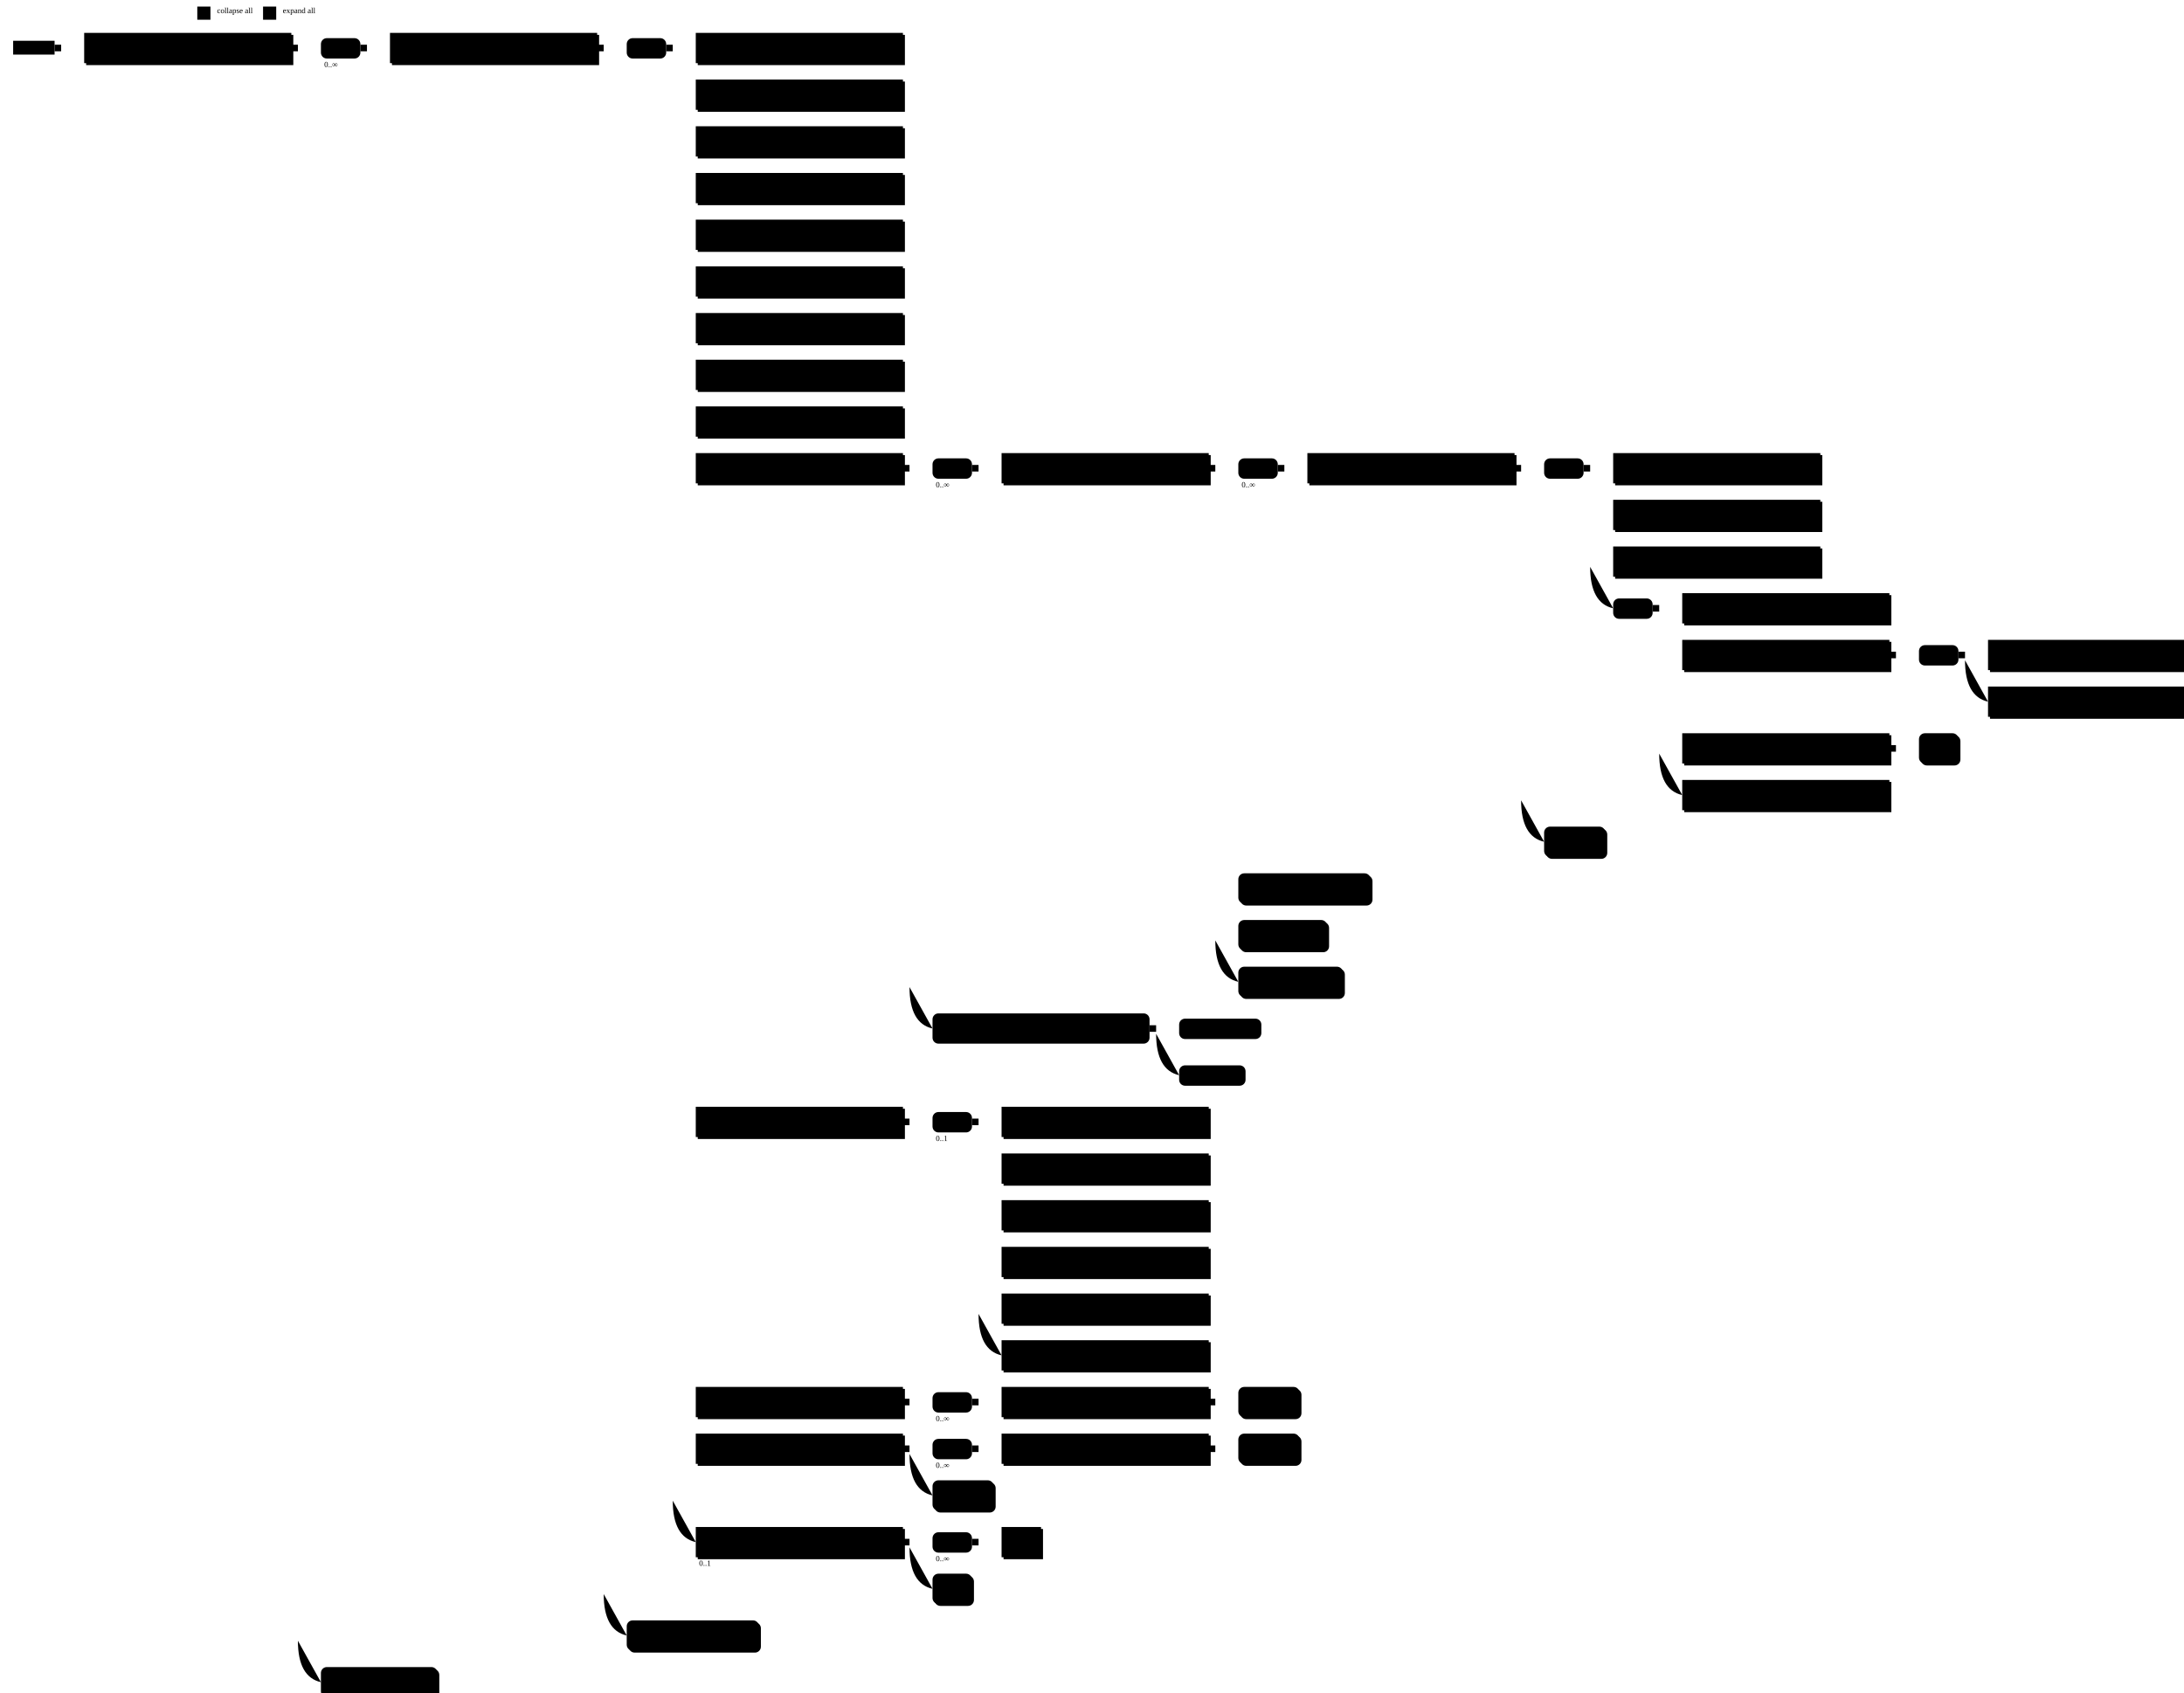
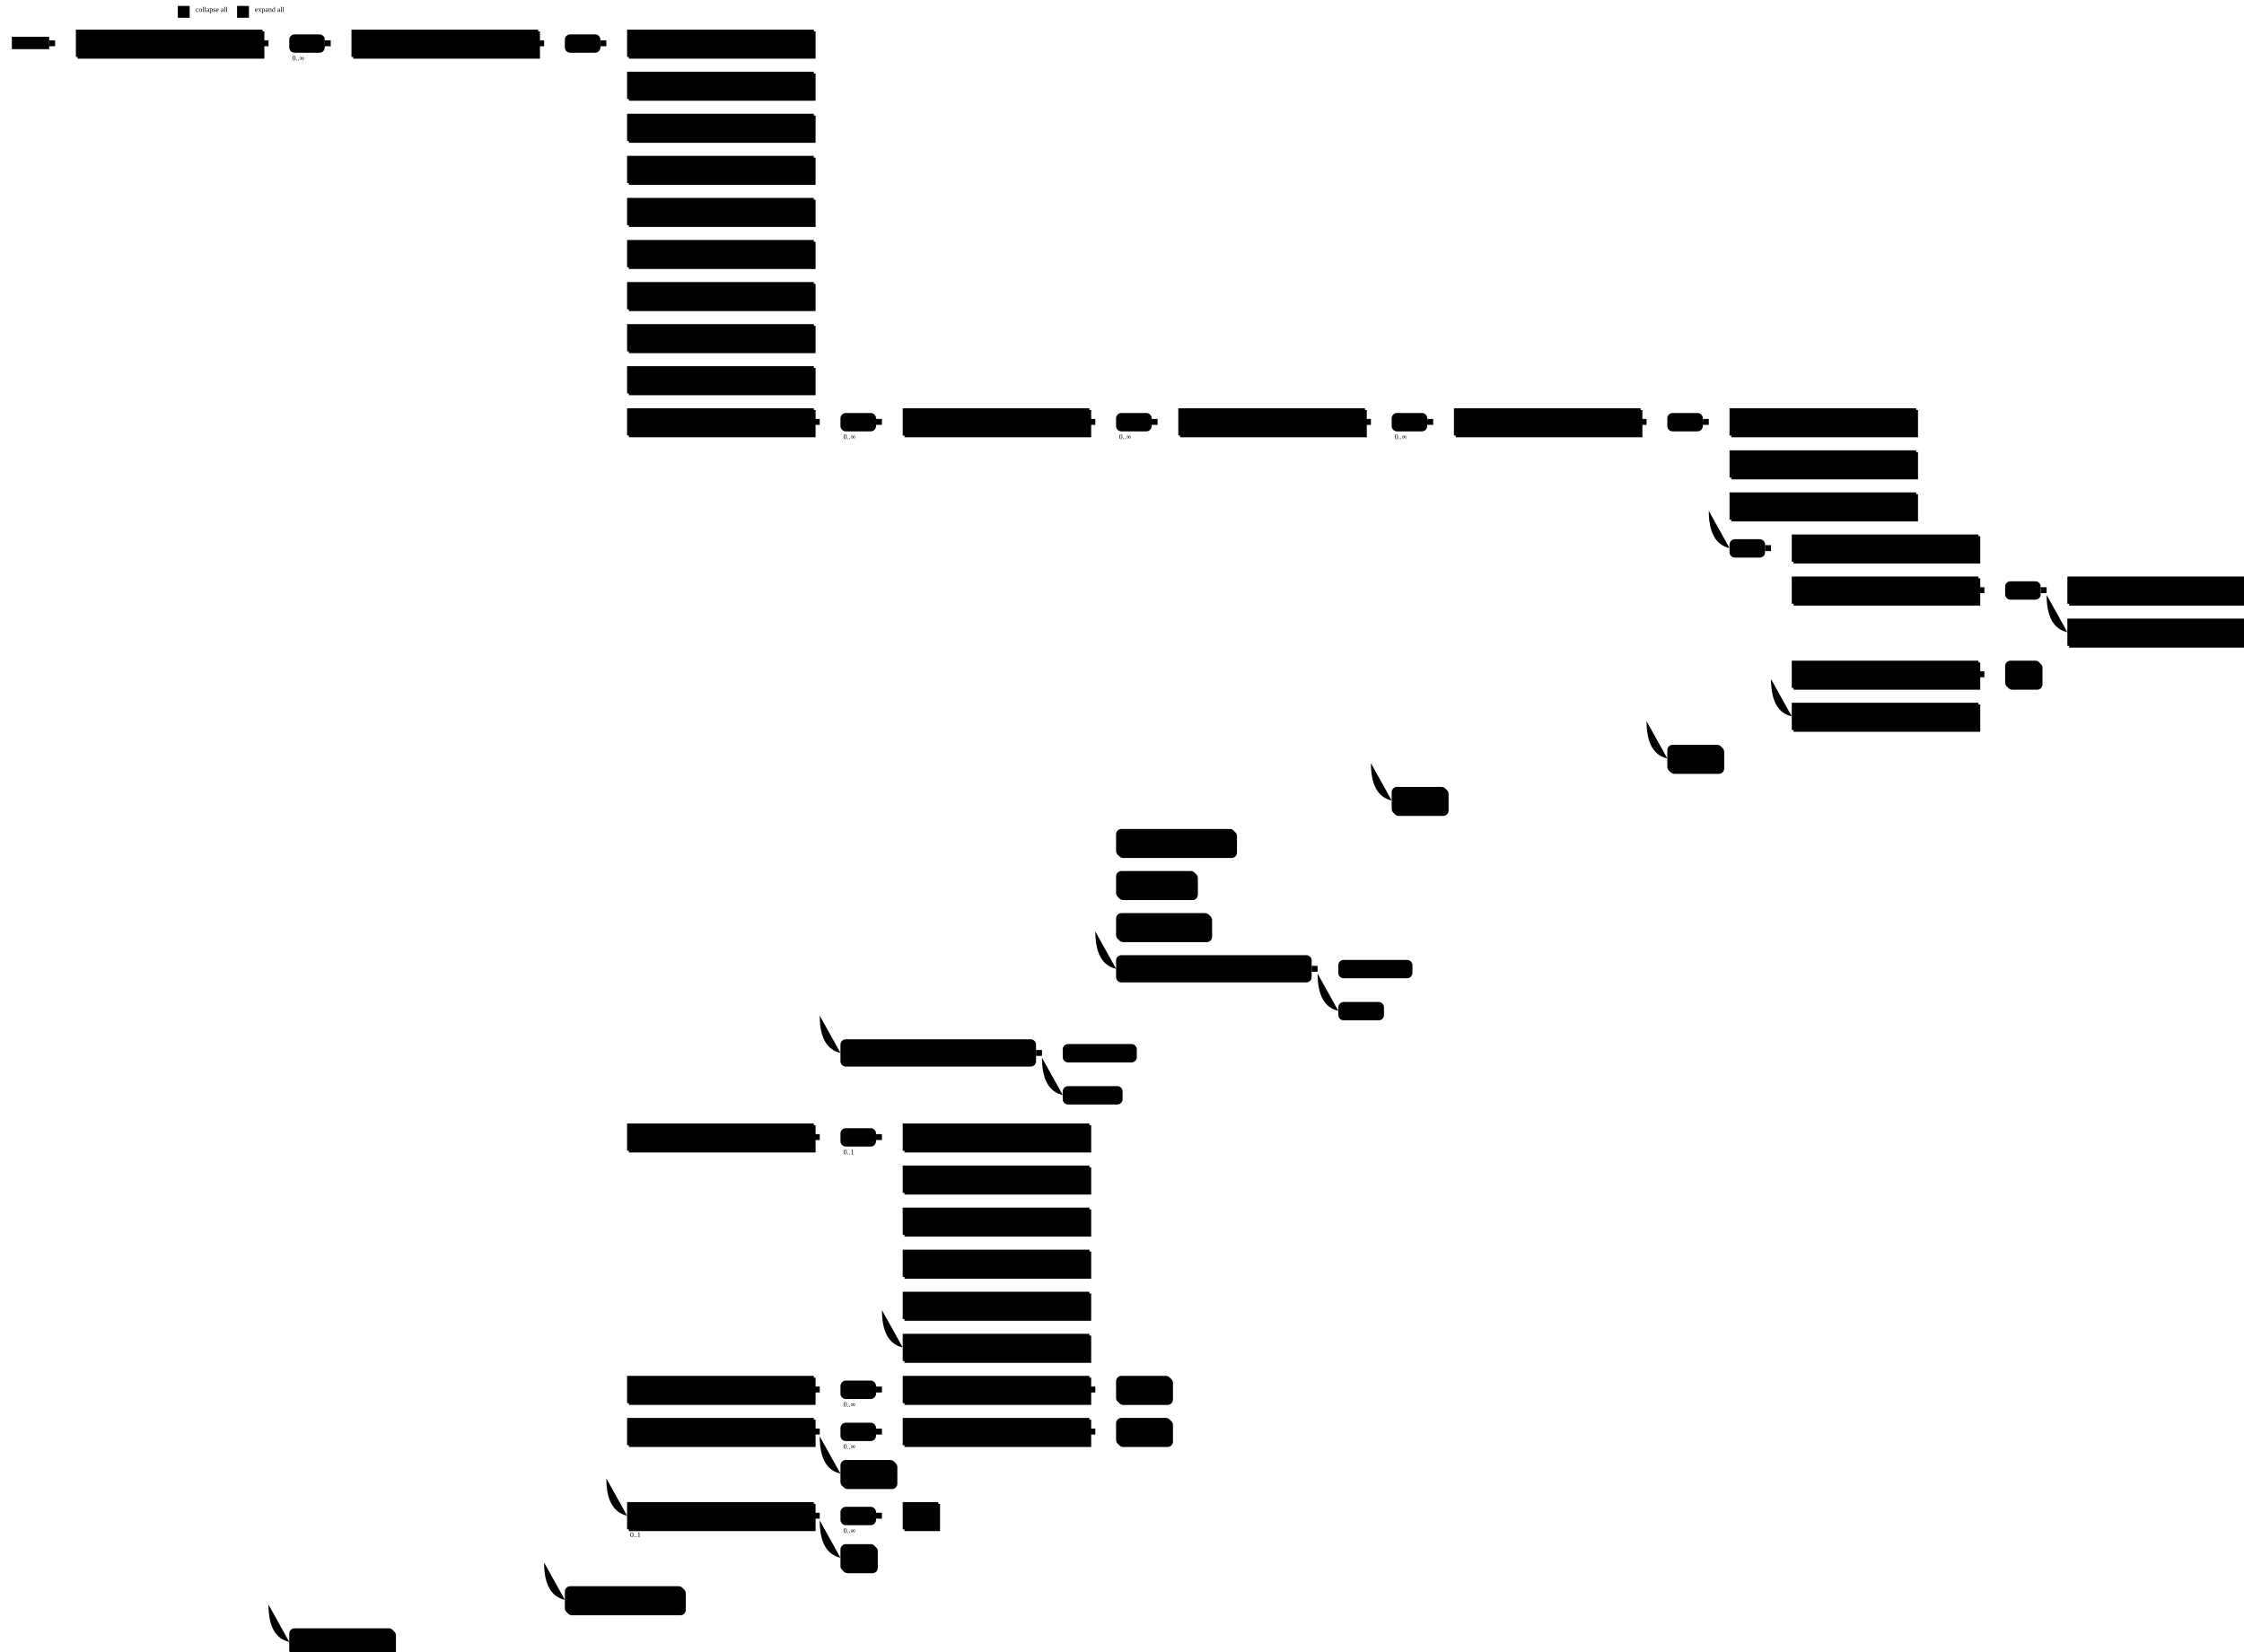
<svg xmlns="http://www.w3.org/2000/svg" xmlns:xlink="http://www.w3.org/1999/xlink" id="svg">
  <defs>
    <symbol class="button" id="plus">
      <rect x="1" y="1" width="10" height="10" />
      <line x1="3" y1="6" x2="9" y2="6" />
      <line x1="6" y1="3" x2="6" y2="9" />
    </symbol>
    <symbol class="button" id="minus">
      <rect x="1" y="1" width="10" height="10" />
      <line x1="3" y1="6" x2="9" y2="6" />
    </symbol>
  </defs>
  <rect class="button" x="300" y="10" width="20" height="20" />
  <line x1="303" y1="20" x2="317" y2="20" />
  <text x="330" y="20">collapse all</text>
  <rect class="button" x="400" y="10" width="20" height="20" />
  <line x1="403" y1="20" x2="417" y2="20" />
  <line x1="410" y1="13" x2="410" y2="27" />
  <text x="430" y="20">expand all</text>
  <g id="_1" class="box" transform="translate(20,50)">
    <rect class="boxschema" x="0" y="12" width="63" height="21" />
    <text x="5" y="27">
      <tspan class="big">/ </tspan>schema</text>
    <use x="62" y="17" xlink:href="#minus" id="s_1" />
  </g>
  <g id="_1_1" class="box" transform="translate(128,50)">
    <rect class="shadow" x="3" y="3" width="315" height="46" />
    <rect class="boxelement" x="0" y="0" width="315" height="46" />
    <text class="element-namespace" x="5" y="13">https://www.measurement.govt.nz/equipment-register</text>
    <text class="element-name" x="5" y="27">register</text>
    <line class="connection" x1="-35" y1="23" x2="0" y2="23" />
    <use x="314" y="17" xlink:href="#minus" id="s_1_1" />
  </g>
  <g id="_1_1_1" class="box" transform="translate(488,50)">
    <rect class="boxcompositor" x="0" y="8" width="60" height="31" rx="9" />
    <circle cx="42" cy="14" r="2" />
    <circle cx="42" cy="23" r="2" />
    <circle cx="42" cy="32" r="2" />
    <text class="small" x="30" y="17">1</text>
    <text class="small" x="30" y="26">2</text>
    <text class="small" x="30" y="35">3</text>
    <line x1="42" y1="14" x2="42" y2="32" />
    <text x="5" y="52">0..∞</text>
    <line class="connection" x1="-35" y1="23" x2="0" y2="23" />
    <use x="59" y="17" xlink:href="#minus" id="s_1_1_1" />
  </g>
  <g id="_1_1_1_1" class="box" transform="translate(593,50)">
    <rect class="shadow" x="3" y="3" width="315" height="46" />
    <rect class="boxelement" x="0" y="0" width="315" height="46" />
    <text class="element-namespace" x="5" y="13">https://www.measurement.govt.nz/equipment-register</text>
    <text class="element-name" x="5" y="27">equipment</text>
    <text class="element-type" x="5" y="41">type: equipment</text>
    <line class="connection" x1="-35" y1="23" x2="0" y2="23" />
    <use x="314" y="17" xlink:href="#minus" id="s_1_1_1_1" />
  </g>
  <g id="_1_1_1_1_1" class="box" transform="translate(953,50)">
    <rect class="boxcompositor" x="0" y="8" width="60" height="31" rx="9" />
    <circle cx="42" cy="14" r="2" />
    <circle cx="42" cy="23" r="2" />
    <circle cx="42" cy="32" r="2" />
    <text class="small" x="30" y="17">1</text>
    <text class="small" x="30" y="26">2</text>
    <text class="small" x="30" y="35">3</text>
    <line x1="42" y1="14" x2="42" y2="32" />
    <line class="connection" x1="-35" y1="23" x2="0" y2="23" />
    <use x="59" y="17" xlink:href="#minus" id="s_1_1_1_1_1" />
  </g>
  <g id="_1_1_1_1_1_1" class="box" transform="translate(1058,50)">
    <rect class="shadow" x="3" y="3" width="315" height="46" />
    <rect class="boxelement" x="0" y="0" width="315" height="46" />
    <text class="element-namespace" x="5" y="13">https://www.measurement.govt.nz/equipment-register</text>
    <text class="element-name" x="5" y="27">id</text>
    <text class="element-type" x="5" y="41">type: idPatternString</text>
    <line class="connection" x1="-35" y1="23" x2="0" y2="23" />
  </g>
  <g id="_1_1_1_1_1_2" class="box" transform="translate(1058,121)">
    <rect class="shadow" x="3" y="3" width="315" height="46" />
    <rect class="boxelement" x="0" y="0" width="315" height="46" />
    <text class="element-namespace" x="5" y="13">https://www.measurement.govt.nz/equipment-register</text>
    <text class="element-name" x="5" y="27">manufacturer</text>
    <text class="element-type" x="5" y="41">type: tokenizedString</text>
    <line class="connection" x1="-35" y1="23" x2="0" y2="23" />
  </g>
  <g id="_1_1_1_1_1_3" class="box" transform="translate(1058,192)">
    <rect class="shadow" x="3" y="3" width="315" height="46" />
    <rect class="boxelement" x="0" y="0" width="315" height="46" />
    <text class="element-namespace" x="5" y="13">https://www.measurement.govt.nz/equipment-register</text>
    <text class="element-name" x="5" y="27">model</text>
    <text class="element-type" x="5" y="41">type: tokenizedString</text>
    <line class="connection" x1="-35" y1="23" x2="0" y2="23" />
  </g>
  <g id="_1_1_1_1_1_4" class="box" transform="translate(1058,263)">
    <rect class="shadow" x="3" y="3" width="315" height="46" />
    <rect class="boxelement" x="0" y="0" width="315" height="46" />
    <text class="element-namespace" x="5" y="13">https://www.measurement.govt.nz/equipment-register</text>
    <text class="element-name" x="5" y="27">serial</text>
    <text class="element-type" x="5" y="41">type: tokenizedString</text>
    <line class="connection" x1="-35" y1="23" x2="0" y2="23" />
  </g>
  <g id="_1_1_1_1_1_5" class="box" transform="translate(1058,334)">
    <rect class="shadow" x="3" y="3" width="315" height="46" />
    <rect class="boxelement" x="0" y="0" width="315" height="46" />
    <text class="element-namespace" x="5" y="13">https://www.measurement.govt.nz/equipment-register</text>
    <text class="element-name" x="5" y="27">description</text>
    <text class="element-type" x="5" y="41">type: tokenizedString</text>
    <line class="connection" x1="-35" y1="23" x2="0" y2="23" />
  </g>
  <g id="_1_1_1_1_1_6" class="box" transform="translate(1058,405)">
    <rect class="shadow" x="3" y="3" width="315" height="46" />
    <rect class="boxelement" x="0" y="0" width="315" height="46" />
    <text class="element-namespace" x="5" y="13">https://www.measurement.govt.nz/equipment-register</text>
    <text class="element-name" x="5" y="27">location</text>
    <text class="element-type" x="5" y="41">type: labEnumerationString</text>
    <line class="connection" x1="-35" y1="23" x2="0" y2="23" />
  </g>
  <g id="_1_1_1_1_1_7" class="box" transform="translate(1058,476)">
    <rect class="shadow" x="3" y="3" width="315" height="46" />
    <rect class="boxelement" x="0" y="0" width="315" height="46" />
    <text class="element-namespace" x="5" y="13">https://www.measurement.govt.nz/equipment-register</text>
    <text class="element-name" x="5" y="27">status</text>
    <text class="element-type" x="5" y="41">type: statusEnumerationString</text>
    <line class="connection" x1="-35" y1="23" x2="0" y2="23" />
  </g>
  <g id="_1_1_1_1_1_8" class="box" transform="translate(1058,547)">
    <rect class="shadow" x="3" y="3" width="315" height="46" />
    <rect class="boxelement" x="0" y="0" width="315" height="46" />
    <text class="element-namespace" x="5" y="13">https://www.measurement.govt.nz/equipment-register</text>
    <text class="element-name" x="5" y="27">loggable</text>
    <text class="element-type" x="5" y="41">type: boolean</text>
    <line class="connection" x1="-35" y1="23" x2="0" y2="23" />
  </g>
  <g id="_1_1_1_1_1_9" class="box" transform="translate(1058,618)">
    <rect class="shadow" x="3" y="3" width="315" height="46" />
    <rect class="boxelement" x="0" y="0" width="315" height="46" />
    <text class="element-namespace" x="5" y="13">https://www.measurement.govt.nz/equipment-register</text>
    <text class="element-name" x="5" y="27">traceable</text>
    <text class="element-type" x="5" y="41">type: boolean</text>
    <line class="connection" x1="-35" y1="23" x2="0" y2="23" />
  </g>
  <g id="_1_1_1_1_1_10" class="box" transform="translate(1058,689)">
    <rect class="shadow" x="3" y="3" width="315" height="46" />
    <rect class="boxelement" x="0" y="0" width="315" height="46" />
    <text class="element-namespace" x="5" y="13">https://www.measurement.govt.nz/equipment-register</text>
    <text class="element-name" x="5" y="27">calibrations</text>
    <text class="element-type" x="5" y="41">type: calibrations</text>
    <line class="connection" x1="-35" y1="23" x2="0" y2="23" />
    <use x="314" y="17" xlink:href="#minus" id="s_1_1_1_1_1_10" />
  </g>
  <g id="_1_1_1_1_1_10_1" class="box" transform="translate(1418,689)">
    <rect class="boxcompositor" x="0" y="8" width="60" height="31" rx="9" />
    <circle cx="42" cy="14" r="2" />
    <circle cx="42" cy="23" r="2" />
    <circle cx="42" cy="32" r="2" />
    <text class="small" x="30" y="17">1</text>
    <text class="small" x="30" y="26">2</text>
    <text class="small" x="30" y="35">3</text>
    <line x1="42" y1="14" x2="42" y2="32" />
    <text x="5" y="52">0..∞</text>
    <line class="connection" x1="-35" y1="23" x2="0" y2="23" />
    <use x="59" y="17" xlink:href="#minus" id="s_1_1_1_1_1_10_1" />
  </g>
  <g id="_1_1_1_1_1_10_1_1" class="box" transform="translate(1523,689)">
    <rect class="shadow" x="3" y="3" width="315" height="46" />
    <rect class="boxelement" x="0" y="0" width="315" height="46" />
    <text class="element-namespace" x="5" y="13">https://www.measurement.govt.nz/equipment-register</text>
    <text class="element-name" x="5" y="27">measurand</text>
    <text class="element-type" x="5" y="41">type: measurand</text>
    <line class="connection" x1="-35" y1="23" x2="0" y2="23" />
    <use x="314" y="17" xlink:href="#minus" id="s_1_1_1_1_1_10_1_1" />
  </g>
  <g id="_1_1_1_1_1_10_1_1_1" class="box" transform="translate(1883,689)">
    <rect class="boxcompositor" x="0" y="8" width="60" height="31" rx="9" />
    <circle cx="42" cy="14" r="2" />
    <circle cx="42" cy="23" r="2" />
    <circle cx="42" cy="32" r="2" />
    <text class="small" x="30" y="17">1</text>
    <text class="small" x="30" y="26">2</text>
    <text class="small" x="30" y="35">3</text>
    <line x1="42" y1="14" x2="42" y2="32" />
    <text x="5" y="52">0..∞</text>
    <line class="connection" x1="-35" y1="23" x2="0" y2="23" />
    <use x="59" y="17" xlink:href="#minus" id="s_1_1_1_1_1_10_1_1_1" />
  </g>
  <g id="_1_1_1_1_1_10_1_1_1_1" class="box" transform="translate(1988,689)">
    <rect class="shadow" x="3" y="3" width="315" height="46" />
    <rect class="boxelement" x="0" y="0" width="315" height="46" />
    <text class="element-namespace" x="5" y="13">https://www.measurement.govt.nz/equipment-register</text>
+     <text class="element-name" x="5" y="27">component</text>
+     <text class="element-type" x="5" y="41">type: component</text>
+     <line class="connection" x1="-35" y1="23" x2="0" y2="23" />
+     <use x="314" y="17" xlink:href="#minus" id="s_1_1_1_1_1_10_1_1_1_1" />
+   </g>
+   <g id="_1_1_1_1_1_10_1_1_1_1_1" class="box" transform="translate(2348,689)">
+     <rect class="boxcompositor" x="0" y="8" width="60" height="31" rx="9" />
+     <circle cx="42" cy="14" r="2" />
+     <circle cx="42" cy="23" r="2" />
+     <circle cx="42" cy="32" r="2" />
+     <text class="small" x="30" y="17">1</text>
+     <text class="small" x="30" y="26">2</text>
+     <text class="small" x="30" y="35">3</text>
+     <line x1="42" y1="14" x2="42" y2="32" />
+     <text x="5" y="52">0..∞</text>
+     <line class="connection" x1="-35" y1="23" x2="0" y2="23" />
+     <use x="59" y="17" xlink:href="#minus" id="s_1_1_1_1_1_10_1_1_1_1_1" />
+   </g>
+   <g id="_1_1_1_1_1_10_1_1_1_1_1_1" class="box" transform="translate(2453,689)">
+     <rect class="shadow" x="3" y="3" width="315" height="46" />
+     <rect class="boxelement" x="0" y="0" width="315" height="46" />
+     <text class="element-namespace" x="5" y="13">https://www.measurement.govt.nz/equipment-register</text>
    <text class="element-name" x="5" y="27">report</text>
    <text class="element-type" x="5" y="41">type: report</text>
    <line class="connection" x1="-35" y1="23" x2="0" y2="23" />
-     <use x="314" y="17" xlink:href="#minus" id="s_1_1_1_1_1_10_1_1_1_1" />
-   </g>
-   <g id="_1_1_1_1_1_10_1_1_1_1_1" class="box" transform="translate(2348,689)">
-     <rect class="boxcompositor" x="0" y="8" width="60" height="31" rx="9" />
-     <circle cx="42" cy="14" r="2" />
-     <circle cx="42" cy="23" r="2" />
-     <circle cx="42" cy="32" r="2" />
-     <text class="small" x="30" y="17">1</text>
-     <text class="small" x="30" y="26">2</text>
-     <text class="small" x="30" y="35">3</text>
-     <line x1="42" y1="14" x2="42" y2="32" />
-     <line class="connection" x1="-35" y1="23" x2="0" y2="23" />
-     <use x="59" y="17" xlink:href="#minus" id="s_1_1_1_1_1_10_1_1_1_1_1" />
-   </g>
-   <g id="_1_1_1_1_1_10_1_1_1_1_1_1" class="box" transform="translate(2453,689)">
+     <use x="314" y="17" xlink:href="#minus" id="s_1_1_1_1_1_10_1_1_1_1_1_1" />
+   </g>
+   <g id="_1_1_1_1_1_10_1_1_1_1_1_1_1" class="box" transform="translate(2813,689)">
+     <rect class="boxcompositor" x="0" y="8" width="60" height="31" rx="9" />
+     <circle cx="42" cy="14" r="2" />
+     <circle cx="42" cy="23" r="2" />
+     <circle cx="42" cy="32" r="2" />
+     <text class="small" x="30" y="17">1</text>
+     <text class="small" x="30" y="26">2</text>
+     <text class="small" x="30" y="35">3</text>
+     <line x1="42" y1="14" x2="42" y2="32" />
+     <line class="connection" x1="-35" y1="23" x2="0" y2="23" />
+     <use x="59" y="17" xlink:href="#minus" id="s_1_1_1_1_1_10_1_1_1_1_1_1_1" />
+   </g>
+   <g id="_1_1_1_1_1_10_1_1_1_1_1_1_1_1" class="box" transform="translate(2918,689)">
    <rect class="shadow" x="3" y="3" width="315" height="46" />
    <rect class="boxelement" x="0" y="0" width="315" height="46" />
    <text class="element-namespace" x="5" y="13">https://www.measurement.govt.nz/equipment-register</text>
    <text class="element-name" x="5" y="27">id</text>
    <text class="element-type" x="5" y="41">type: nonEmptyString</text>
    <line class="connection" x1="-35" y1="23" x2="0" y2="23" />
  </g>
-   <g id="_1_1_1_1_1_10_1_1_1_1_1_2" class="box" transform="translate(2453,760)">
-     <rect class="shadow" x="3" y="3" width="315" height="46" />
-     <rect class="boxelement" x="0" y="0" width="315" height="46" />
-     <text class="element-namespace" x="5" y="13">https://www.measurement.govt.nz/equipment-register</text>
-     <text class="element-name" x="5" y="27">measurementStartDate</text>
+   <g id="_1_1_1_1_1_10_1_1_1_1_1_1_1_2" class="box" transform="translate(2918,760)">
+     <rect class="shadow" x="3" y="3" width="315" height="46" />
+     <rect class="boxelement" x="0" y="0" width="315" height="46" />
+     <text class="element-namespace" x="5" y="13">https://www.measurement.govt.nz/equipment-register</text>
+     <text class="element-name" x="5" y="27">startDate</text>
    <text class="element-type" x="5" y="41">type: date</text>
    <line class="connection" x1="-35" y1="23" x2="0" y2="23" />
  </g>
-   <g id="_1_1_1_1_1_10_1_1_1_1_1_3" class="box" transform="translate(2453,831)">
-     <rect class="shadow" x="3" y="3" width="315" height="46" />
-     <rect class="boxelement" x="0" y="0" width="315" height="46" />
-     <text class="element-namespace" x="5" y="13">https://www.measurement.govt.nz/equipment-register</text>
-     <text class="element-name" x="5" y="27">measurementStopDate</text>
+   <g id="_1_1_1_1_1_10_1_1_1_1_1_1_1_3" class="box" transform="translate(2918,831)">
+     <rect class="shadow" x="3" y="3" width="315" height="46" />
+     <rect class="boxelement" x="0" y="0" width="315" height="46" />
+     <text class="element-namespace" x="5" y="13">https://www.measurement.govt.nz/equipment-register</text>
+     <text class="element-name" x="5" y="27">stopDate</text>
    <text class="element-type" x="5" y="41">type: date</text>
    <line class="connection" x1="-35" y1="23" x2="0" y2="23" />
  </g>
-   <g id="_1_1_1_1_1_10_1_1_1_1_1_4" class="box" transform="translate(2453,902)">
+   <g id="_1_1_1_1_1_10_1_1_1_1_1_1_1_4" class="box" transform="translate(2918,902)">
    <rect class="boxcompositor" x="0" y="8" width="60" height="31" rx="9" />
    <circle cx="42" cy="14" r="2" />
    <circle class="empty" cx="42" cy="23" r="2" />
    <circle class="empty" cx="42" cy="32" r="2" />
    <polyline points="26,23 34,23 34,14 40,14" />
-     <line class="connection" id="p_1_1_1_1_1_10_1_1_1_1_1_4" x1="-35" y1="-190" x2="-35" y2="-40" />
-     <path class="connection" d="M-35,-40 Q-35,15 0,23" />
-     <use x="59" y="17" xlink:href="#minus" id="s_1_1_1_1_1_10_1_1_1_1_1_4" />
-   </g>
-   <g id="_1_1_1_1_1_10_1_1_1_1_1_4_1" class="box" transform="translate(2558,902)">
+     <line class="connection" id="p_1_1_1_1_1_10_1_1_1_1_1_1_1_4" x1="-35" y1="-190" x2="-35" y2="-40" />
+     <path class="connection" d="M-35,-40 Q-35,15 0,23" />
+     <use x="59" y="17" xlink:href="#minus" id="s_1_1_1_1_1_10_1_1_1_1_1_1_1_4" />
+   </g>
+   <g id="_1_1_1_1_1_10_1_1_1_1_1_1_1_4_1" class="box" transform="translate(3023,902)">
    <rect class="shadow" x="3" y="3" width="315" height="46" />
    <rect class="boxelement" x="0" y="0" width="315" height="46" />
    <text class="element-namespace" x="5" y="13">https://www.measurement.govt.nz/equipment-register</text>
    <text class="element-name" x="5" y="27">equation</text>
    <text class="element-type" x="5" y="41">type: equation</text>
    <line class="connection" x1="-35" y1="23" x2="0" y2="23" />
  </g>
-   <g id="_1_1_1_1_1_10_1_1_1_1_1_4_2" class="box" transform="translate(2558,973)">
+   <g id="_1_1_1_1_1_10_1_1_1_1_1_1_1_4_2" class="box" transform="translate(3023,973)">
    <rect class="shadow" x="3" y="3" width="315" height="46" />
    <rect class="boxelement" x="0" y="0" width="315" height="46" />
    <text class="element-namespace" x="5" y="13">https://www.measurement.govt.nz/equipment-register</text>
    <text class="element-name" x="5" y="27">file</text>
    <text class="element-type" x="5" y="41">type: file</text>
    <line class="connection" x1="-35" y1="23" x2="0" y2="23" />
-     <use x="314" y="17" xlink:href="#minus" id="s_1_1_1_1_1_10_1_1_1_1_1_4_2" />
-   </g>
-   <g id="_1_1_1_1_1_10_1_1_1_1_1_4_2_1" class="box" transform="translate(2918,973)">
-     <rect class="boxcompositor" x="0" y="8" width="60" height="31" rx="9" />
-     <circle cx="42" cy="14" r="2" />
-     <circle cx="42" cy="23" r="2" />
-     <circle cx="42" cy="32" r="2" />
-     <text class="small" x="30" y="17">1</text>
-     <text class="small" x="30" y="26">2</text>
-     <text class="small" x="30" y="35">3</text>
-     <line x1="42" y1="14" x2="42" y2="32" />
-     <line class="connection" x1="-35" y1="23" x2="0" y2="23" />
-     <use x="59" y="17" xlink:href="#minus" id="s_1_1_1_1_1_10_1_1_1_1_1_4_2_1" />
-   </g>
-   <g id="_1_1_1_1_1_10_1_1_1_1_1_4_2_1_1" class="box" transform="translate(3023,973)">
+     <use x="314" y="17" xlink:href="#minus" id="s_1_1_1_1_1_10_1_1_1_1_1_1_1_4_2" />
+   </g>
+   <g id="_1_1_1_1_1_10_1_1_1_1_1_1_1_4_2_1" class="box" transform="translate(3383,973)">
+     <rect class="boxcompositor" x="0" y="8" width="60" height="31" rx="9" />
+     <circle cx="42" cy="14" r="2" />
+     <circle cx="42" cy="23" r="2" />
+     <circle cx="42" cy="32" r="2" />
+     <text class="small" x="30" y="17">1</text>
+     <text class="small" x="30" y="26">2</text>
+     <text class="small" x="30" y="35">3</text>
+     <line x1="42" y1="14" x2="42" y2="32" />
+     <line class="connection" x1="-35" y1="23" x2="0" y2="23" />
+     <use x="59" y="17" xlink:href="#minus" id="s_1_1_1_1_1_10_1_1_1_1_1_1_1_4_2_1" />
+   </g>
+   <g id="_1_1_1_1_1_10_1_1_1_1_1_1_1_4_2_1_1" class="box" transform="translate(3488,973)">
    <rect class="shadow" x="3" y="3" width="315" height="46" />
    <rect class="boxelement" x="0" y="0" width="315" height="46" />
    <text class="element-namespace" x="5" y="13">https://www.measurement.govt.nz/equipment-register</text>
    <text class="element-name" x="5" y="27">directory</text>
    <text class="element-type" x="5" y="41">type: string</text>
    <line class="connection" x1="-35" y1="23" x2="0" y2="23" />
  </g>
-   <g id="_1_1_1_1_1_10_1_1_1_1_1_4_2_1_2" class="box" transform="translate(3023,1044)">
+   <g id="_1_1_1_1_1_10_1_1_1_1_1_1_1_4_2_1_2" class="box" transform="translate(3488,1044)">
    <rect class="shadow" x="3" y="3" width="315" height="46" />
    <rect class="boxelement" x="0" y="0" width="315" height="46" />
    <text class="element-namespace" x="5" y="13">https://www.measurement.govt.nz/equipment-register</text>
    <text class="element-name" x="5" y="27">filename</text>
    <text class="element-type" x="5" y="41">type: nonEmptyString</text>
-     <line class="connection" id="p_1_1_1_1_1_10_1_1_1_1_1_4_2_1_2" x1="-35" y1="-48" x2="-35" y2="-40" />
-     <path class="connection" d="M-35,-40 Q-35,15 0,23" />
-   </g>
-   <g id="_1_1_1_1_1_10_1_1_1_1_1_4_3" class="box" transform="translate(2558,1115)">
+     <line class="connection" id="p_1_1_1_1_1_10_1_1_1_1_1_1_1_4_2_1_2" x1="-35" y1="-48" x2="-35" y2="-40" />
+     <path class="connection" d="M-35,-40 Q-35,15 0,23" />
+   </g>
+   <g id="_1_1_1_1_1_10_1_1_1_1_1_1_1_4_3" class="box" transform="translate(3023,1115)">
    <rect class="shadow" x="3" y="3" width="315" height="46" />
    <rect class="boxelement" x="0" y="0" width="315" height="46" />
    <text class="element-namespace" x="5" y="13">https://www.measurement.govt.nz/equipment-register</text>
    <text class="element-name" x="5" y="27">gtcArchive</text>
    <text class="element-type" x="5" y="41">type: gtcArchive</text>
    <line class="connection" x1="-35" y1="23" x2="0" y2="23" />
-     <use x="314" y="17" xlink:href="#minus" id="s_1_1_1_1_1_10_1_1_1_1_1_4_3" />
-   </g>
-   <g id="_1_1_1_1_1_10_1_1_1_1_1_4_3_1" class="box" transform="translate(2918,1115)">
+     <use x="314" y="17" xlink:href="#minus" id="s_1_1_1_1_1_10_1_1_1_1_1_1_1_4_3" />
+   </g>
+   <g id="_1_1_1_1_1_10_1_1_1_1_1_1_1_4_3_1" class="box" transform="translate(3383,1115)">
    <rect class="shadow" x="3" y="3" width="60" height="46" rx="9" />
    <rect class="boxanyattribute" x="0" y="0" width="60" height="46" rx="9" />
    <rect class="skip" x="6" y="34" width="6" height="6" />
    <rect class="skip" x="16" y="34" width="6" height="6" />
    <rect class="skip" x="26" y="34" width="6" height="6" />
    <text x="5" y="13">any NS</text>
    <text class="strong" x="5" y="27">@</text>
    <line class="connection" x1="-35" y1="23" x2="0" y2="23" />
  </g>
-   <g id="_1_1_1_1_1_10_1_1_1_1_1_4_4" class="box" transform="translate(2558,1186)">
+   <g id="_1_1_1_1_1_10_1_1_1_1_1_1_1_4_4" class="box" transform="translate(3023,1186)">
    <rect class="shadow" x="3" y="3" width="315" height="46" />
    <rect class="boxelement" x="0" y="0" width="315" height="46" />
    <text class="element-namespace" x="5" y="13">https://www.measurement.govt.nz/equipment-register</text>
    <text class="element-name" x="5" y="27">table</text>
    <text class="element-type" x="5" y="41">type: table</text>
-     <line class="connection" id="p_1_1_1_1_1_10_1_1_1_1_1_4_4" x1="-35" y1="-261" x2="-35" y2="-40" />
-     <path class="connection" d="M-35,-40 Q-35,15 0,23" />
-   </g>
-   <g id="_1_1_1_1_1_10_1_1_1_1_2" class="box" transform="translate(2348,1257)">
+     <line class="connection" id="p_1_1_1_1_1_10_1_1_1_1_1_1_1_4_4" x1="-35" y1="-261" x2="-35" y2="-40" />
+     <path class="connection" d="M-35,-40 Q-35,15 0,23" />
+   </g>
+   <g id="_1_1_1_1_1_10_1_1_1_1_1_1_2" class="box" transform="translate(2813,1257)">
    <rect class="shadow" x="3" y="3" width="93" height="46" rx="9" />
    <rect class="boxattribute2" x="0" y="0" width="93" height="46" rx="9" />
    <text class="strong" x="5" y="27">
      <tspan class="big">@</tspan> date</text>
    <text class="visible" x="5" y="41">type: date</text>
    <text class="hidden" visibility="hidden" x="5" y="41">use: optional</text>
-     <line class="connection" id="p_1_1_1_1_1_10_1_1_1_1_2" x1="-35" y1="-545" x2="-35" y2="-40" />
-     <path class="connection" d="M-35,-40 Q-35,15 0,23" />
-   </g>
-   <g id="_1_1_1_1_1_10_1_1_2" class="box" transform="translate(1883,1328)">
+     <line class="connection" id="p_1_1_1_1_1_10_1_1_1_1_1_1_2" x1="-35" y1="-545" x2="-35" y2="-40" />
+     <path class="connection" d="M-35,-40 Q-35,15 0,23" />
+   </g>
+   <g id="_1_1_1_1_1_10_1_1_1_1_2" class="box" transform="translate(2348,1328)">
+     <rect class="shadow" x="3" y="3" width="93" height="46" rx="9" />
+     <rect class="boxattribute1" x="0" y="0" width="93" height="46" rx="9" />
+     <text class="strong" x="5" y="27">
+       <tspan class="big">@</tspan> name</text>
+     <text class="visible" x="5" y="41">type: string</text>
+     <text class="hidden" visibility="hidden" x="5" y="41">use: required</text>
+     <line class="connection" id="p_1_1_1_1_1_10_1_1_1_1_2" x1="-35" y1="-616" x2="-35" y2="-40" />
+     <path class="connection" d="M-35,-40 Q-35,15 0,23" />
+   </g>
+   <g id="_1_1_1_1_1_10_1_1_2" class="box" transform="translate(1883,1399)">
    <rect class="shadow" x="3" y="3" width="201" height="46" rx="9" />
    <rect class="boxattribute1" x="0" y="0" width="201" height="46" rx="9" />
    <text class="strong" x="5" y="27">
      <tspan class="big">@</tspan> quantity</text>
    <text class="visible" x="5" y="41">type: quantityEnumerationString</text>
    <text class="hidden" visibility="hidden" x="5" y="41">use: required</text>
    <line class="connection" x1="-35" y1="23" x2="0" y2="23" />
  </g>
-   <g id="_1_1_1_1_1_10_1_1_3" class="box" transform="translate(1883,1399)">
+   <g id="_1_1_1_1_1_10_1_1_3" class="box" transform="translate(1883,1470)">
    <rect class="shadow" x="3" y="3" width="135" height="46" rx="9" />
    <rect class="boxattribute1" x="0" y="0" width="135" height="46" rx="9" />
    <text class="strong" x="5" y="27">
      <tspan class="big">@</tspan> unit</text>
    <text class="visible" x="5" y="41">type: nonEmptyString</text>
    <text class="hidden" visibility="hidden" x="5" y="41">use: required</text>
    <line class="connection" x1="-35" y1="23" x2="0" y2="23" />
  </g>
-   <g id="_1_1_1_1_1_10_1_1_4" class="box" transform="translate(1883,1470)">
+   <g id="_1_1_1_1_1_10_1_1_4" class="box" transform="translate(1883,1541)">
    <rect class="shadow" x="3" y="3" width="159" height="46" rx="9" />
    <rect class="boxattribute1" x="0" y="0" width="159" height="46" rx="9" />
    <text class="strong" x="5" y="27">
      <tspan class="big">@</tspan> interval</text>
    <text class="visible" x="5" y="41">type: nonNegativeDecimal</text>
    <text class="hidden" visibility="hidden" x="5" y="41">use: required</text>
-     <line class="connection" id="p_1_1_1_1_1_10_1_1_4" x1="-35" y1="-758" x2="-35" y2="-40" />
-     <path class="connection" d="M-35,-40 Q-35,15 0,23" />
-   </g>
-   <g id="_1_1_1_1_1_10_2" class="box" transform="translate(1418,1541)">
+     <line class="connection" x1="-35" y1="23" x2="0" y2="23" />
+   </g>
+   <g id="_1_1_1_1_1_10_1_1_5" class="box" transform="translate(1883,1612)">
    <rect class="boxidc" x="0" y="0" width="330" height="46" rx="9" />
    <text x="20" y="13">https://www.measurement.govt.nz/equipment-register</text>
    <text class="strong" x="5" y="27">
+       <tspan class="big">U </tspan>uniqueComponentName</text>
+     <line class="connection" id="p_1_1_1_1_1_10_1_1_5" x1="-35" y1="-900" x2="-35" y2="-40" />
+     <path class="connection" d="M-35,-40 Q-35,15 0,23" />
+     <use x="329" y="17" xlink:href="#minus" id="s_1_1_1_1_1_10_1_1_5" />
+   </g>
+   <g id="_1_1_1_1_1_10_1_1_5_1" class="box" transform="translate(2258,1612)">
+     <rect class="boxselector" x="0" y="8" width="125" height="31" rx="9" />
+     <circle cx="12" cy="17" r="3" />
+     <circle class="empty" cx="12" cy="28" r="2" />
+     <polyline points="5,22 12,17 20,17" />
+     <line x1="14" y1="28" x2="20" y2="28" />
+     <text x="25" y="27">./msl:component</text>
+     <line class="connection" x1="-35" y1="23" x2="0" y2="23" />
+   </g>
+   <g id="_1_1_1_1_1_10_1_1_5_2" class="box" transform="translate(2258,1683)">
+     <rect class="boxfield" x="0" y="8" width="77" height="31" rx="9" />
+     <rect class="empty" x="6" y="17" width="12" height="12" />
+     <rect class="empty" x="8" y="19" width="8" height="8" />
+     <text x="25" y="27">./@name</text>
+     <line class="connection" id="p_1_1_1_1_1_10_1_1_5_2" x1="-35" y1="-48" x2="-35" y2="-40" />
+     <path class="connection" d="M-35,-40 Q-35,15 0,23" />
+   </g>
+   <g id="_1_1_1_1_1_10_2" class="box" transform="translate(1418,1754)">
+     <rect class="boxidc" x="0" y="0" width="330" height="46" rx="9" />
+     <text x="20" y="13">https://www.measurement.govt.nz/equipment-register</text>
+     <text class="strong" x="5" y="27">
      <tspan class="big">U </tspan>uniqueMeasurandQuantity</text>
-     <line class="connection" id="p_1_1_1_1_1_10_2" x1="-35" y1="-829" x2="-35" y2="-40" />
+     <line class="connection" id="p_1_1_1_1_1_10_2" x1="-35" y1="-1042" x2="-35" y2="-40" />
    <path class="connection" d="M-35,-40 Q-35,15 0,23" />
    <use x="329" y="17" xlink:href="#minus" id="s_1_1_1_1_1_10_2" />
  </g>
-   <g id="_1_1_1_1_1_10_2_1" class="box" transform="translate(1793,1541)">
+   <g id="_1_1_1_1_1_10_2_1" class="box" transform="translate(1793,1754)">
    <rect class="boxselector" x="0" y="8" width="125" height="31" rx="9" />
    <circle cx="12" cy="17" r="3" />
    <circle class="empty" cx="12" cy="28" r="2" />
    <polyline points="5,22 12,17 20,17" />
    <line x1="14" y1="28" x2="20" y2="28" />
    <text x="25" y="27">./msl:measurand</text>
    <line class="connection" x1="-35" y1="23" x2="0" y2="23" />
  </g>
-   <g id="_1_1_1_1_1_10_2_2" class="box" transform="translate(1793,1612)">
+   <g id="_1_1_1_1_1_10_2_2" class="box" transform="translate(1793,1825)">
    <rect class="boxfield" x="0" y="8" width="101" height="31" rx="9" />
    <rect class="empty" x="6" y="17" width="12" height="12" />
    <rect class="empty" x="8" y="19" width="8" height="8" />
    <text x="25" y="27">./@quantity</text>
    <line class="connection" id="p_1_1_1_1_1_10_2_2" x1="-35" y1="-48" x2="-35" y2="-40" />
    <path class="connection" d="M-35,-40 Q-35,15 0,23" />
  </g>
-   <g id="_1_1_1_1_1_11" class="box" transform="translate(1058,1683)">
+   <g id="_1_1_1_1_1_11" class="box" transform="translate(1058,1896)">
    <rect class="shadow" x="3" y="3" width="315" height="46" />
    <rect class="boxelement" x="0" y="0" width="315" height="46" />
    <text class="element-namespace" x="5" y="13">https://www.measurement.govt.nz/equipment-register</text>
    <text class="element-name" x="5" y="27">documentation</text>
    <text class="element-type" x="5" y="41">type: documentation</text>
    <line class="connection" x1="-35" y1="23" x2="0" y2="23" />
    <use x="314" y="17" xlink:href="#minus" id="s_1_1_1_1_1_11" />
  </g>
-   <g id="_1_1_1_1_1_11_1" class="box" transform="translate(1418,1683)">
+   <g id="_1_1_1_1_1_11_1" class="box" transform="translate(1418,1896)">
    <rect class="boxcompositor" x="0" y="8" width="60" height="31" rx="9" />
    <circle cx="42" cy="14" r="2" />
    <circle cx="42" cy="23" r="2" />
    <circle cx="42" cy="32" r="2" />
    <text class="small" x="30" y="17">1</text>
    <text class="small" x="30" y="26">2</text>
    <text class="small" x="30" y="35">3</text>
    <line x1="42" y1="14" x2="42" y2="32" />
    <text x="5" y="52">0..1</text>
    <line class="connection" x1="-35" y1="23" x2="0" y2="23" />
    <use x="59" y="17" xlink:href="#minus" id="s_1_1_1_1_1_11_1" />
  </g>
-   <g id="_1_1_1_1_1_11_1_1" class="box" transform="translate(1523,1683)">
+   <g id="_1_1_1_1_1_11_1_1" class="box" transform="translate(1523,1896)">
    <rect class="shadow" x="3" y="3" width="315" height="46" />
    <rect class="boxelement" x="0" y="0" width="315" height="46" />
    <text class="element-namespace" x="5" y="13">https://www.measurement.govt.nz/equipment-register</text>
    <text class="element-name" x="5" y="27">accessories</text>
    <text class="element-type" x="5" y="41">type: string</text>
    <line class="connection" x1="-35" y1="23" x2="0" y2="23" />
  </g>
-   <g id="_1_1_1_1_1_11_1_2" class="box" transform="translate(1523,1754)">
+   <g id="_1_1_1_1_1_11_1_2" class="box" transform="translate(1523,1967)">
    <rect class="shadow" x="3" y="3" width="315" height="46" />
    <rect class="boxelement" x="0" y="0" width="315" height="46" />
    <text class="element-namespace" x="5" y="13">https://www.measurement.govt.nz/equipment-register</text>
    <text class="element-name" x="5" y="27">manual</text>
    <text class="element-type" x="5" y="41">type: anyURI</text>
    <line class="connection" x1="-35" y1="23" x2="0" y2="23" />
  </g>
-   <g id="_1_1_1_1_1_11_1_3" class="box" transform="translate(1523,1825)">
+   <g id="_1_1_1_1_1_11_1_3" class="box" transform="translate(1523,2038)">
    <rect class="shadow" x="3" y="3" width="315" height="46" />
    <rect class="boxelement" x="0" y="0" width="315" height="46" />
    <text class="element-namespace" x="5" y="13">https://www.measurement.govt.nz/equipment-register</text>
    <text class="element-name" x="5" y="27">personnelRestrictions</text>
    <text class="element-type" x="5" y="41">type: string</text>
    <line class="connection" x1="-35" y1="23" x2="0" y2="23" />
  </g>
-   <g id="_1_1_1_1_1_11_1_4" class="box" transform="translate(1523,1896)">
+   <g id="_1_1_1_1_1_11_1_4" class="box" transform="translate(1523,2109)">
    <rect class="shadow" x="3" y="3" width="315" height="46" />
    <rect class="boxelement" x="0" y="0" width="315" height="46" />
    <text class="element-namespace" x="5" y="13">https://www.measurement.govt.nz/equipment-register</text>
    <text class="element-name" x="5" y="27">serviceAgent</text>
    <text class="element-type" x="5" y="41">type: string</text>
    <line class="connection" x1="-35" y1="23" x2="0" y2="23" />
  </g>
-   <g id="_1_1_1_1_1_11_1_5" class="box" transform="translate(1523,1967)">
+   <g id="_1_1_1_1_1_11_1_5" class="box" transform="translate(1523,2180)">
    <rect class="shadow" x="3" y="3" width="315" height="46" />
    <rect class="boxelement" x="0" y="0" width="315" height="46" />
    <text class="element-namespace" x="5" y="13">https://www.measurement.govt.nz/equipment-register</text>
    <text class="element-name" x="5" y="27">warrantyExpirationDate</text>
    <text class="element-type" x="5" y="41">type: date</text>
    <line class="connection" x1="-35" y1="23" x2="0" y2="23" />
  </g>
-   <g id="_1_1_1_1_1_11_1_6" class="box" transform="translate(1523,2038)">
+   <g id="_1_1_1_1_1_11_1_6" class="box" transform="translate(1523,2251)">
    <rect class="shadow" x="3" y="3" width="315" height="46" />
    <rect class="boxelement" x="0" y="0" width="315" height="46" />
    <text class="element-namespace" x="5" y="13">https://www.measurement.govt.nz/equipment-register</text>
    <text class="element-name" x="5" y="27">yearPurchased</text>
    <text class="element-type" x="5" y="41">type: gYear</text>
    <line class="connection" id="p_1_1_1_1_1_11_1_6" x1="-35" y1="-332" x2="-35" y2="-40" />
    <path class="connection" d="M-35,-40 Q-35,15 0,23" />
  </g>
-   <g id="_1_1_1_1_1_12" class="box" transform="translate(1058,2109)">
+   <g id="_1_1_1_1_1_12" class="box" transform="translate(1058,2322)">
    <rect class="shadow" x="3" y="3" width="315" height="46" />
    <rect class="boxelement" x="0" y="0" width="315" height="46" />
    <text class="element-namespace" x="5" y="13">https://www.measurement.govt.nz/equipment-register</text>
    <text class="element-name" x="5" y="27">firmware</text>
    <text class="element-type" x="5" y="41">type: firmware</text>
    <line class="connection" x1="-35" y1="23" x2="0" y2="23" />
    <use x="314" y="17" xlink:href="#minus" id="s_1_1_1_1_1_12" />
  </g>
-   <g id="_1_1_1_1_1_12_1" class="box" transform="translate(1418,2109)">
+   <g id="_1_1_1_1_1_12_1" class="box" transform="translate(1418,2322)">
    <rect class="boxcompositor" x="0" y="8" width="60" height="31" rx="9" />
    <circle cx="42" cy="14" r="2" />
    <circle cx="42" cy="23" r="2" />
    <circle cx="42" cy="32" r="2" />
    <text class="small" x="30" y="17">1</text>
    <text class="small" x="30" y="26">2</text>
    <text class="small" x="30" y="35">3</text>
    <line x1="42" y1="14" x2="42" y2="32" />
    <text x="5" y="52">0..∞</text>
    <line class="connection" x1="-35" y1="23" x2="0" y2="23" />
    <use x="59" y="17" xlink:href="#minus" id="s_1_1_1_1_1_12_1" />
  </g>
-   <g id="_1_1_1_1_1_12_1_1" class="box" transform="translate(1523,2109)">
+   <g id="_1_1_1_1_1_12_1_1" class="box" transform="translate(1523,2322)">
    <rect class="shadow" x="3" y="3" width="315" height="46" />
    <rect class="boxelement" x="0" y="0" width="315" height="46" />
    <text class="element-namespace" x="5" y="13">https://www.measurement.govt.nz/equipment-register</text>
    <text class="element-name" x="5" y="27">version</text>
    <text class="element-type" x="5" y="41">type: comment</text>
    <line class="connection" x1="-35" y1="23" x2="0" y2="23" />
    <use x="314" y="17" xlink:href="#minus" id="s_1_1_1_1_1_12_1_1" />
  </g>
-   <g id="_1_1_1_1_1_12_1_1_1" class="box" transform="translate(1883,2109)">
+   <g id="_1_1_1_1_1_12_1_1_1" class="box" transform="translate(1883,2322)">
    <rect class="shadow" x="3" y="3" width="93" height="46" rx="9" />
    <rect class="boxattribute1" x="0" y="0" width="93" height="46" rx="9" />
    <text class="strong" x="5" y="27">
      <tspan class="big">@</tspan> date</text>
    <text class="visible" x="5" y="41">type: date</text>
    <text class="hidden" visibility="hidden" x="5" y="41">use: required</text>
    <line class="connection" x1="-35" y1="23" x2="0" y2="23" />
  </g>
-   <g id="_1_1_1_1_1_13" class="box" transform="translate(1058,2180)">
+   <g id="_1_1_1_1_1_13" class="box" transform="translate(1058,2393)">
    <rect class="shadow" x="3" y="3" width="315" height="46" />
    <rect class="boxelement" x="0" y="0" width="315" height="46" />
    <text class="element-namespace" x="5" y="13">https://www.measurement.govt.nz/equipment-register</text>
    <text class="element-name" x="5" y="27">maintenance</text>
    <text class="element-type" x="5" y="41">type: maintenance</text>
    <line class="connection" x1="-35" y1="23" x2="0" y2="23" />
    <use x="314" y="17" xlink:href="#minus" id="s_1_1_1_1_1_13" />
  </g>
-   <g id="_1_1_1_1_1_13_1" class="box" transform="translate(1418,2180)">
+   <g id="_1_1_1_1_1_13_1" class="box" transform="translate(1418,2393)">
    <rect class="boxcompositor" x="0" y="8" width="60" height="31" rx="9" />
    <circle cx="42" cy="14" r="2" />
    <circle cx="42" cy="23" r="2" />
    <circle cx="42" cy="32" r="2" />
    <text class="small" x="30" y="17">1</text>
    <text class="small" x="30" y="26">2</text>
    <text class="small" x="30" y="35">3</text>
    <line x1="42" y1="14" x2="42" y2="32" />
    <text x="5" y="52">0..∞</text>
    <line class="connection" x1="-35" y1="23" x2="0" y2="23" />
    <use x="59" y="17" xlink:href="#minus" id="s_1_1_1_1_1_13_1" />
  </g>
-   <g id="_1_1_1_1_1_13_1_1" class="box" transform="translate(1523,2180)">
+   <g id="_1_1_1_1_1_13_1_1" class="box" transform="translate(1523,2393)">
    <rect class="shadow" x="3" y="3" width="315" height="46" />
    <rect class="boxelement" x="0" y="0" width="315" height="46" />
    <text class="element-namespace" x="5" y="13">https://www.measurement.govt.nz/equipment-register</text>
    <text class="element-name" x="5" y="27">task</text>
    <text class="element-type" x="5" y="41">type: comment</text>
    <line class="connection" x1="-35" y1="23" x2="0" y2="23" />
    <use x="314" y="17" xlink:href="#minus" id="s_1_1_1_1_1_13_1_1" />
  </g>
-   <g id="_1_1_1_1_1_13_1_1_1" class="box" transform="translate(1883,2180)">
+   <g id="_1_1_1_1_1_13_1_1_1" class="box" transform="translate(1883,2393)">
    <rect class="shadow" x="3" y="3" width="93" height="46" rx="9" />
    <rect class="boxattribute1" x="0" y="0" width="93" height="46" rx="9" />
    <text class="strong" x="5" y="27">
      <tspan class="big">@</tspan> date</text>
    <text class="visible" x="5" y="41">type: date</text>
    <text class="hidden" visibility="hidden" x="5" y="41">use: required</text>
    <line class="connection" x1="-35" y1="23" x2="0" y2="23" />
  </g>
-   <g id="_1_1_1_1_1_13_2" class="box" transform="translate(1418,2251)">
+   <g id="_1_1_1_1_1_13_2" class="box" transform="translate(1418,2464)">
    <rect class="shadow" x="3" y="3" width="93" height="46" rx="9" />
    <rect class="boxattribute2" x="0" y="0" width="93" height="46" rx="9" />
    <text class="strong" x="5" y="27">
      <tspan class="big">@</tspan> due</text>
    <text class="visible" x="5" y="41">type: date</text>
    <text class="hidden" visibility="hidden" x="5" y="41">use: optional</text>
    <line class="connection" id="p_1_1_1_1_1_13_2" x1="-35" y1="-48" x2="-35" y2="-40" />
    <path class="connection" d="M-35,-40 Q-35,15 0,23" />
  </g>
-   <g id="_1_1_1_1_1_14" class="box" transform="translate(1058,2322)">
+   <g id="_1_1_1_1_1_14" class="box" transform="translate(1058,2535)">
    <rect class="shadow" x="3" y="3" width="315" height="46" />
    <rect class="boxelement" x="0" y="0" width="315" height="46" />
    <text class="element-namespace" x="5" y="13">https://www.measurement.govt.nz/equipment-register</text>
    <text class="element-name" x="5" y="27">custom</text>
    <text class="element-type" x="5" y="41">type: custom</text>
    <text x="5" y="59">0..1</text>
-     <line class="connection" id="p_1_1_1_1_1_14" x1="-35" y1="-2249" x2="-35" y2="-40" />
+     <line class="connection" id="p_1_1_1_1_1_14" x1="-35" y1="-2462" x2="-35" y2="-40" />
    <path class="connection" d="M-35,-40 Q-35,15 0,23" />
    <use x="314" y="17" xlink:href="#minus" id="s_1_1_1_1_1_14" />
  </g>
-   <g id="_1_1_1_1_1_14_1" class="box" transform="translate(1418,2322)">
+   <g id="_1_1_1_1_1_14_1" class="box" transform="translate(1418,2535)">
    <rect class="boxcompositor" x="0" y="8" width="60" height="31" rx="9" />
    <circle cx="42" cy="14" r="2" />
    <circle cx="42" cy="23" r="2" />
    <circle cx="42" cy="32" r="2" />
    <text class="small" x="30" y="17">1</text>
    <text class="small" x="30" y="26">2</text>
    <text class="small" x="30" y="35">3</text>
    <line x1="42" y1="14" x2="42" y2="32" />
    <text x="5" y="52">0..∞</text>
    <line class="connection" x1="-35" y1="23" x2="0" y2="23" />
    <use x="59" y="17" xlink:href="#minus" id="s_1_1_1_1_1_14_1" />
  </g>
-   <g id="_1_1_1_1_1_14_1_1" class="box" transform="translate(1523,2322)">
+   <g id="_1_1_1_1_1_14_1_1" class="box" transform="translate(1523,2535)">
    <rect class="shadow" x="3" y="3" width="60" height="46" />
    <rect class="boxany" x="0" y="0" width="60" height="46" />
    <rect class="lax" x="6" y="34" width="6" height="6" />
    <rect class="lax" x="16" y="34" width="6" height="6" />
    <rect class="lax" x="26" y="34" width="6" height="6" />
    <text x="5" y="13">any NS</text>
    <text class="strong" x="5" y="27">&lt;&gt;</text>
    <line class="connection" x1="-35" y1="23" x2="0" y2="23" />
  </g>
-   <g id="_1_1_1_1_1_14_2" class="box" transform="translate(1418,2393)">
+   <g id="_1_1_1_1_1_14_2" class="box" transform="translate(1418,2606)">
    <rect class="shadow" x="3" y="3" width="60" height="46" rx="9" />
    <rect class="boxanyattribute" x="0" y="0" width="60" height="46" rx="9" />
    <rect class="lax" x="6" y="34" width="6" height="6" />
    <rect class="lax" x="16" y="34" width="6" height="6" />
    <rect class="lax" x="26" y="34" width="6" height="6" />
    <text x="5" y="13">any NS</text>
    <text class="strong" x="5" y="27">@</text>
    <line class="connection" id="p_1_1_1_1_1_14_2" x1="-35" y1="-48" x2="-35" y2="-40" />
    <path class="connection" d="M-35,-40 Q-35,15 0,23" />
  </g>
-   <g id="_1_1_1_1_2" class="box" transform="translate(953,2464)">
+   <g id="_1_1_1_1_2" class="box" transform="translate(953,2677)">
    <rect class="shadow" x="3" y="3" width="201" height="46" rx="9" />
    <rect class="boxattribute2" x="0" y="0" width="201" height="46" rx="9" />
    <text class="strong" x="5" y="27">
      <tspan class="big">@</tspan> category</text>
    <text class="visible" x="5" y="41">type: categoryEnumerationString</text>
    <text class="hidden" visibility="hidden" x="5" y="41">use: optional</text>
-     <line class="connection" id="p_1_1_1_1_2" x1="-35" y1="-2391" x2="-35" y2="-40" />
-     <path class="connection" d="M-35,-40 Q-35,15 0,23" />
-   </g>
-   <g id="_1_1_2" class="box" transform="translate(488,2535)">
+     <line class="connection" id="p_1_1_1_1_2" x1="-35" y1="-2604" x2="-35" y2="-40" />
+     <path class="connection" d="M-35,-40 Q-35,15 0,23" />
+   </g>
+   <g id="_1_1_2" class="box" transform="translate(488,2748)">
    <rect class="shadow" x="3" y="3" width="177" height="46" rx="9" />
    <rect class="boxattribute1" x="0" y="0" width="177" height="46" rx="9" />
    <text class="strong" x="5" y="27">
      <tspan class="big">@</tspan> team</text>
    <text class="visible" x="5" y="41">type: teamEnumerationString</text>
    <text class="hidden" visibility="hidden" x="5" y="41">use: required</text>
-     <line class="connection" id="p_1_1_2" x1="-35" y1="-2462" x2="-35" y2="-40" />
+     <line class="connection" id="p_1_1_2" x1="-35" y1="-2675" x2="-35" y2="-40" />
    <path class="connection" d="M-35,-40 Q-35,15 0,23" />
  </g>
</svg>
